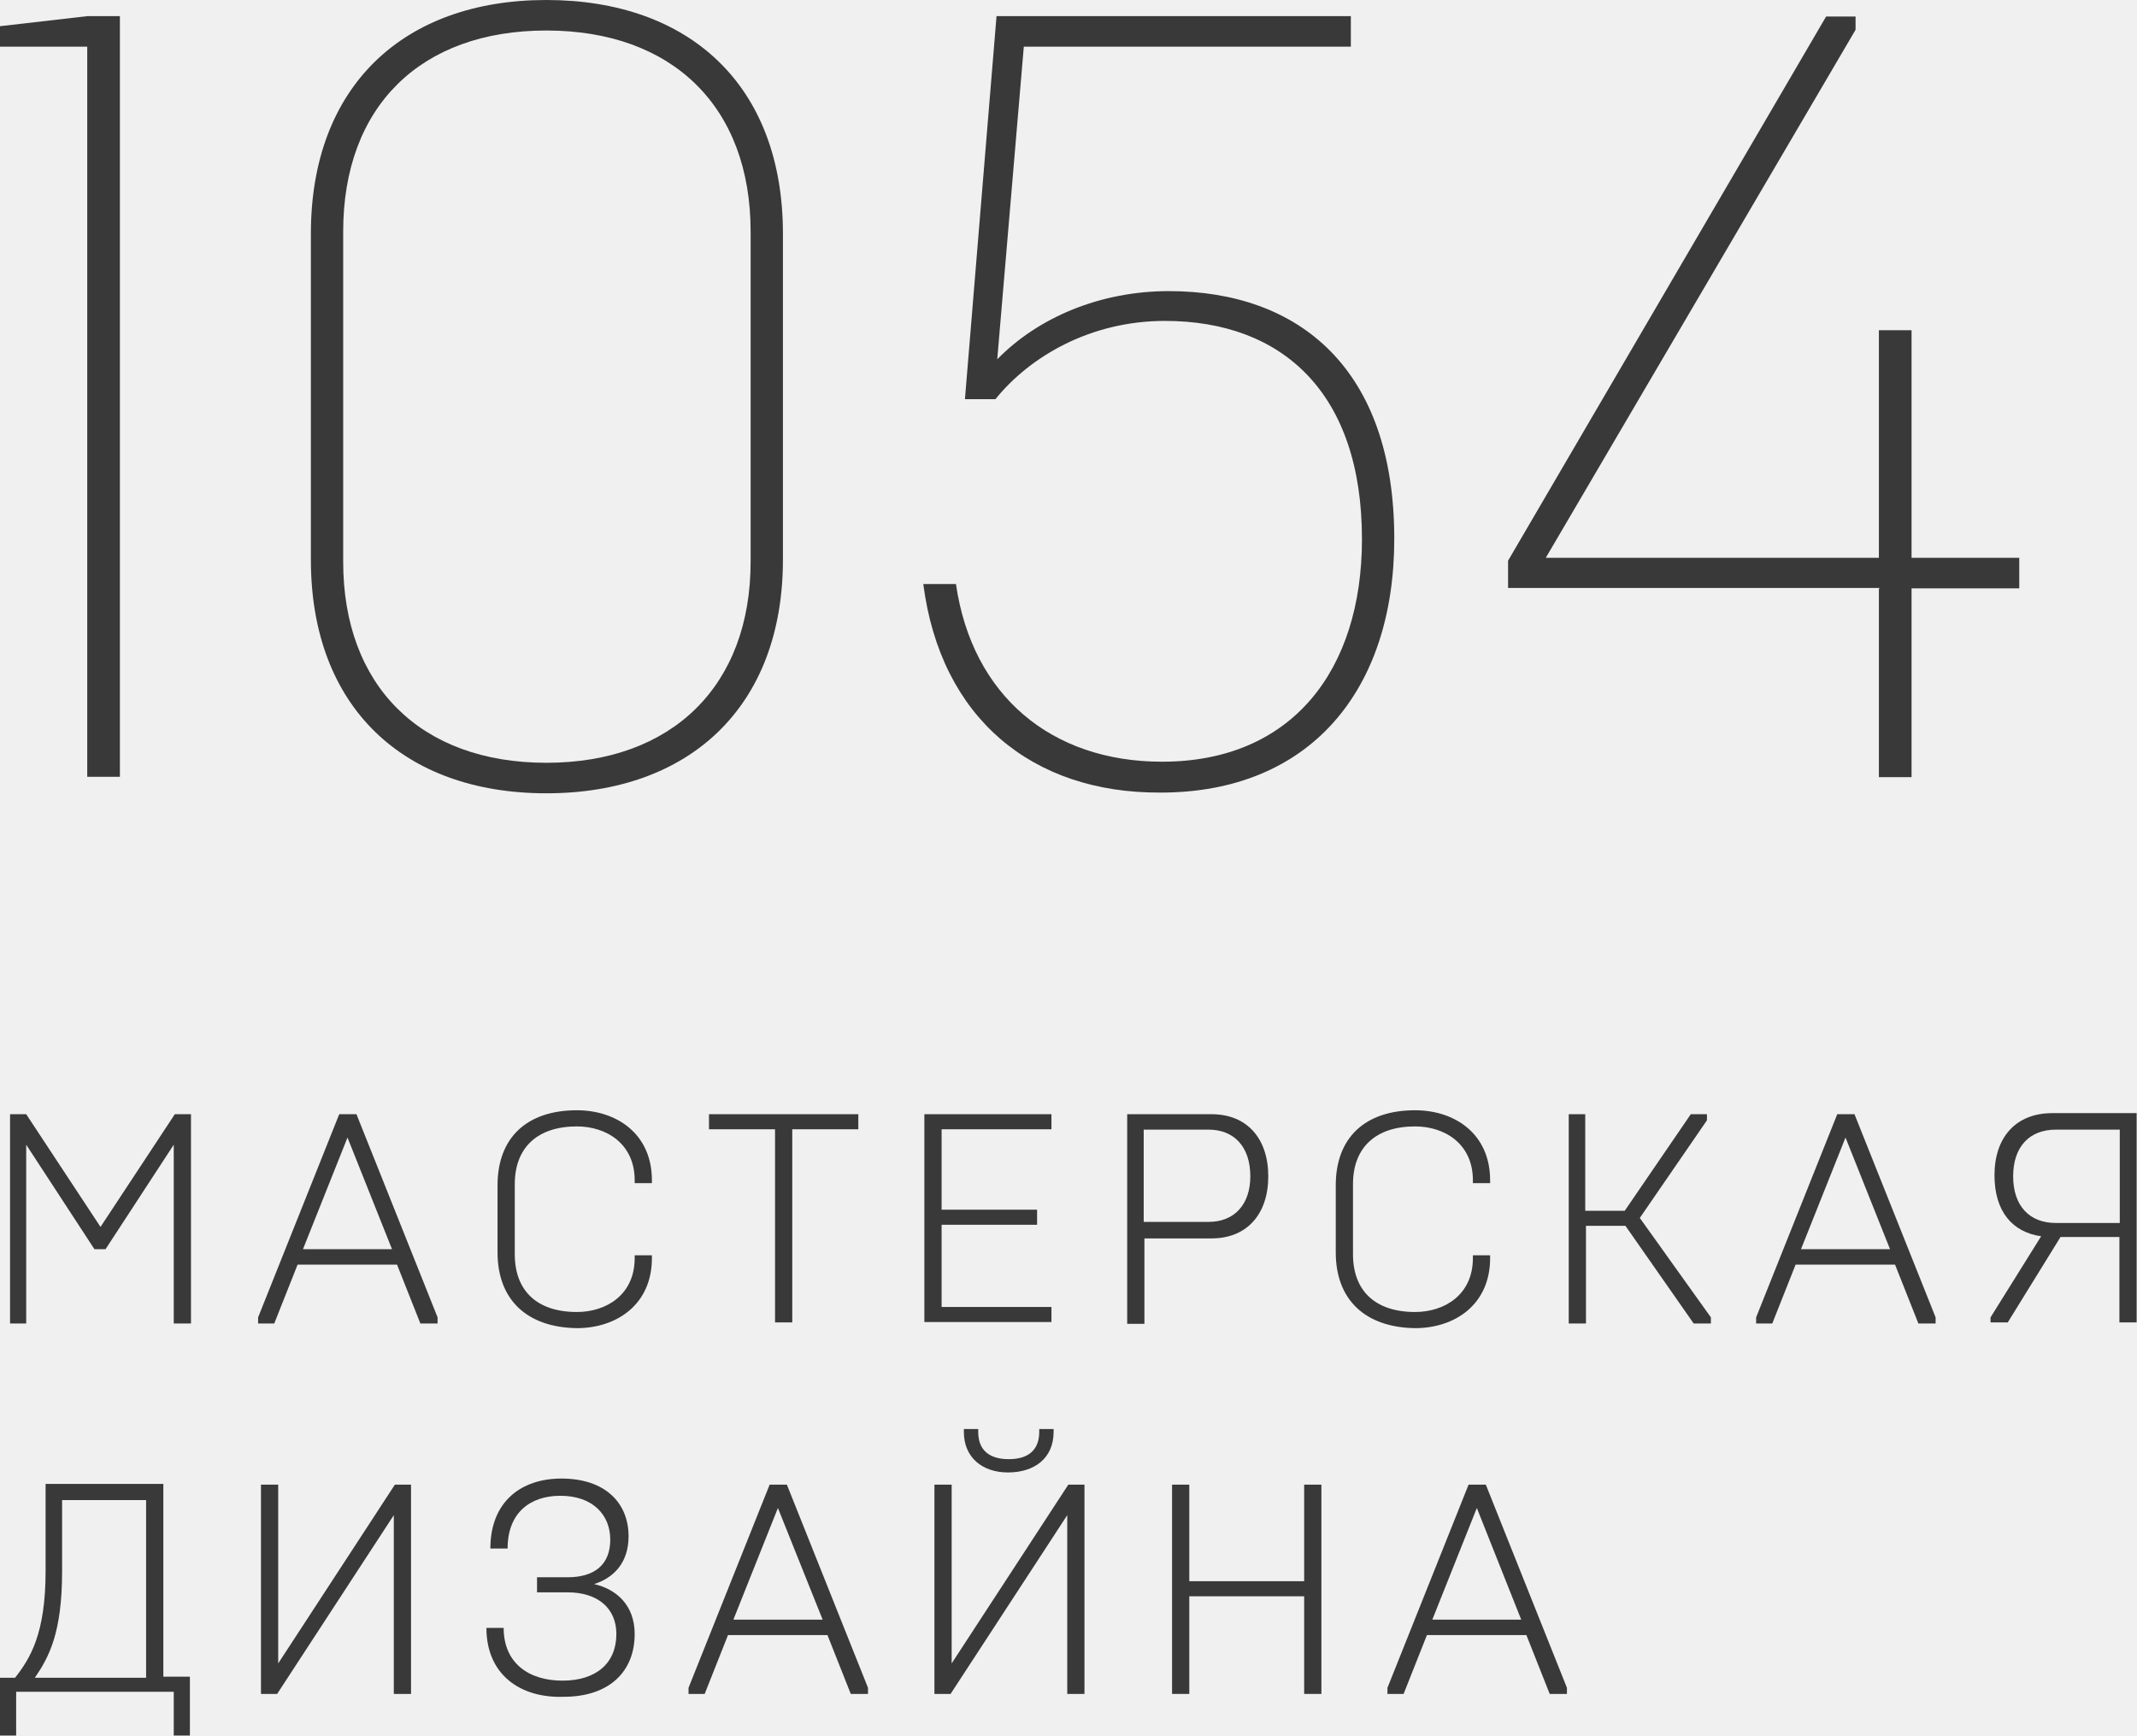
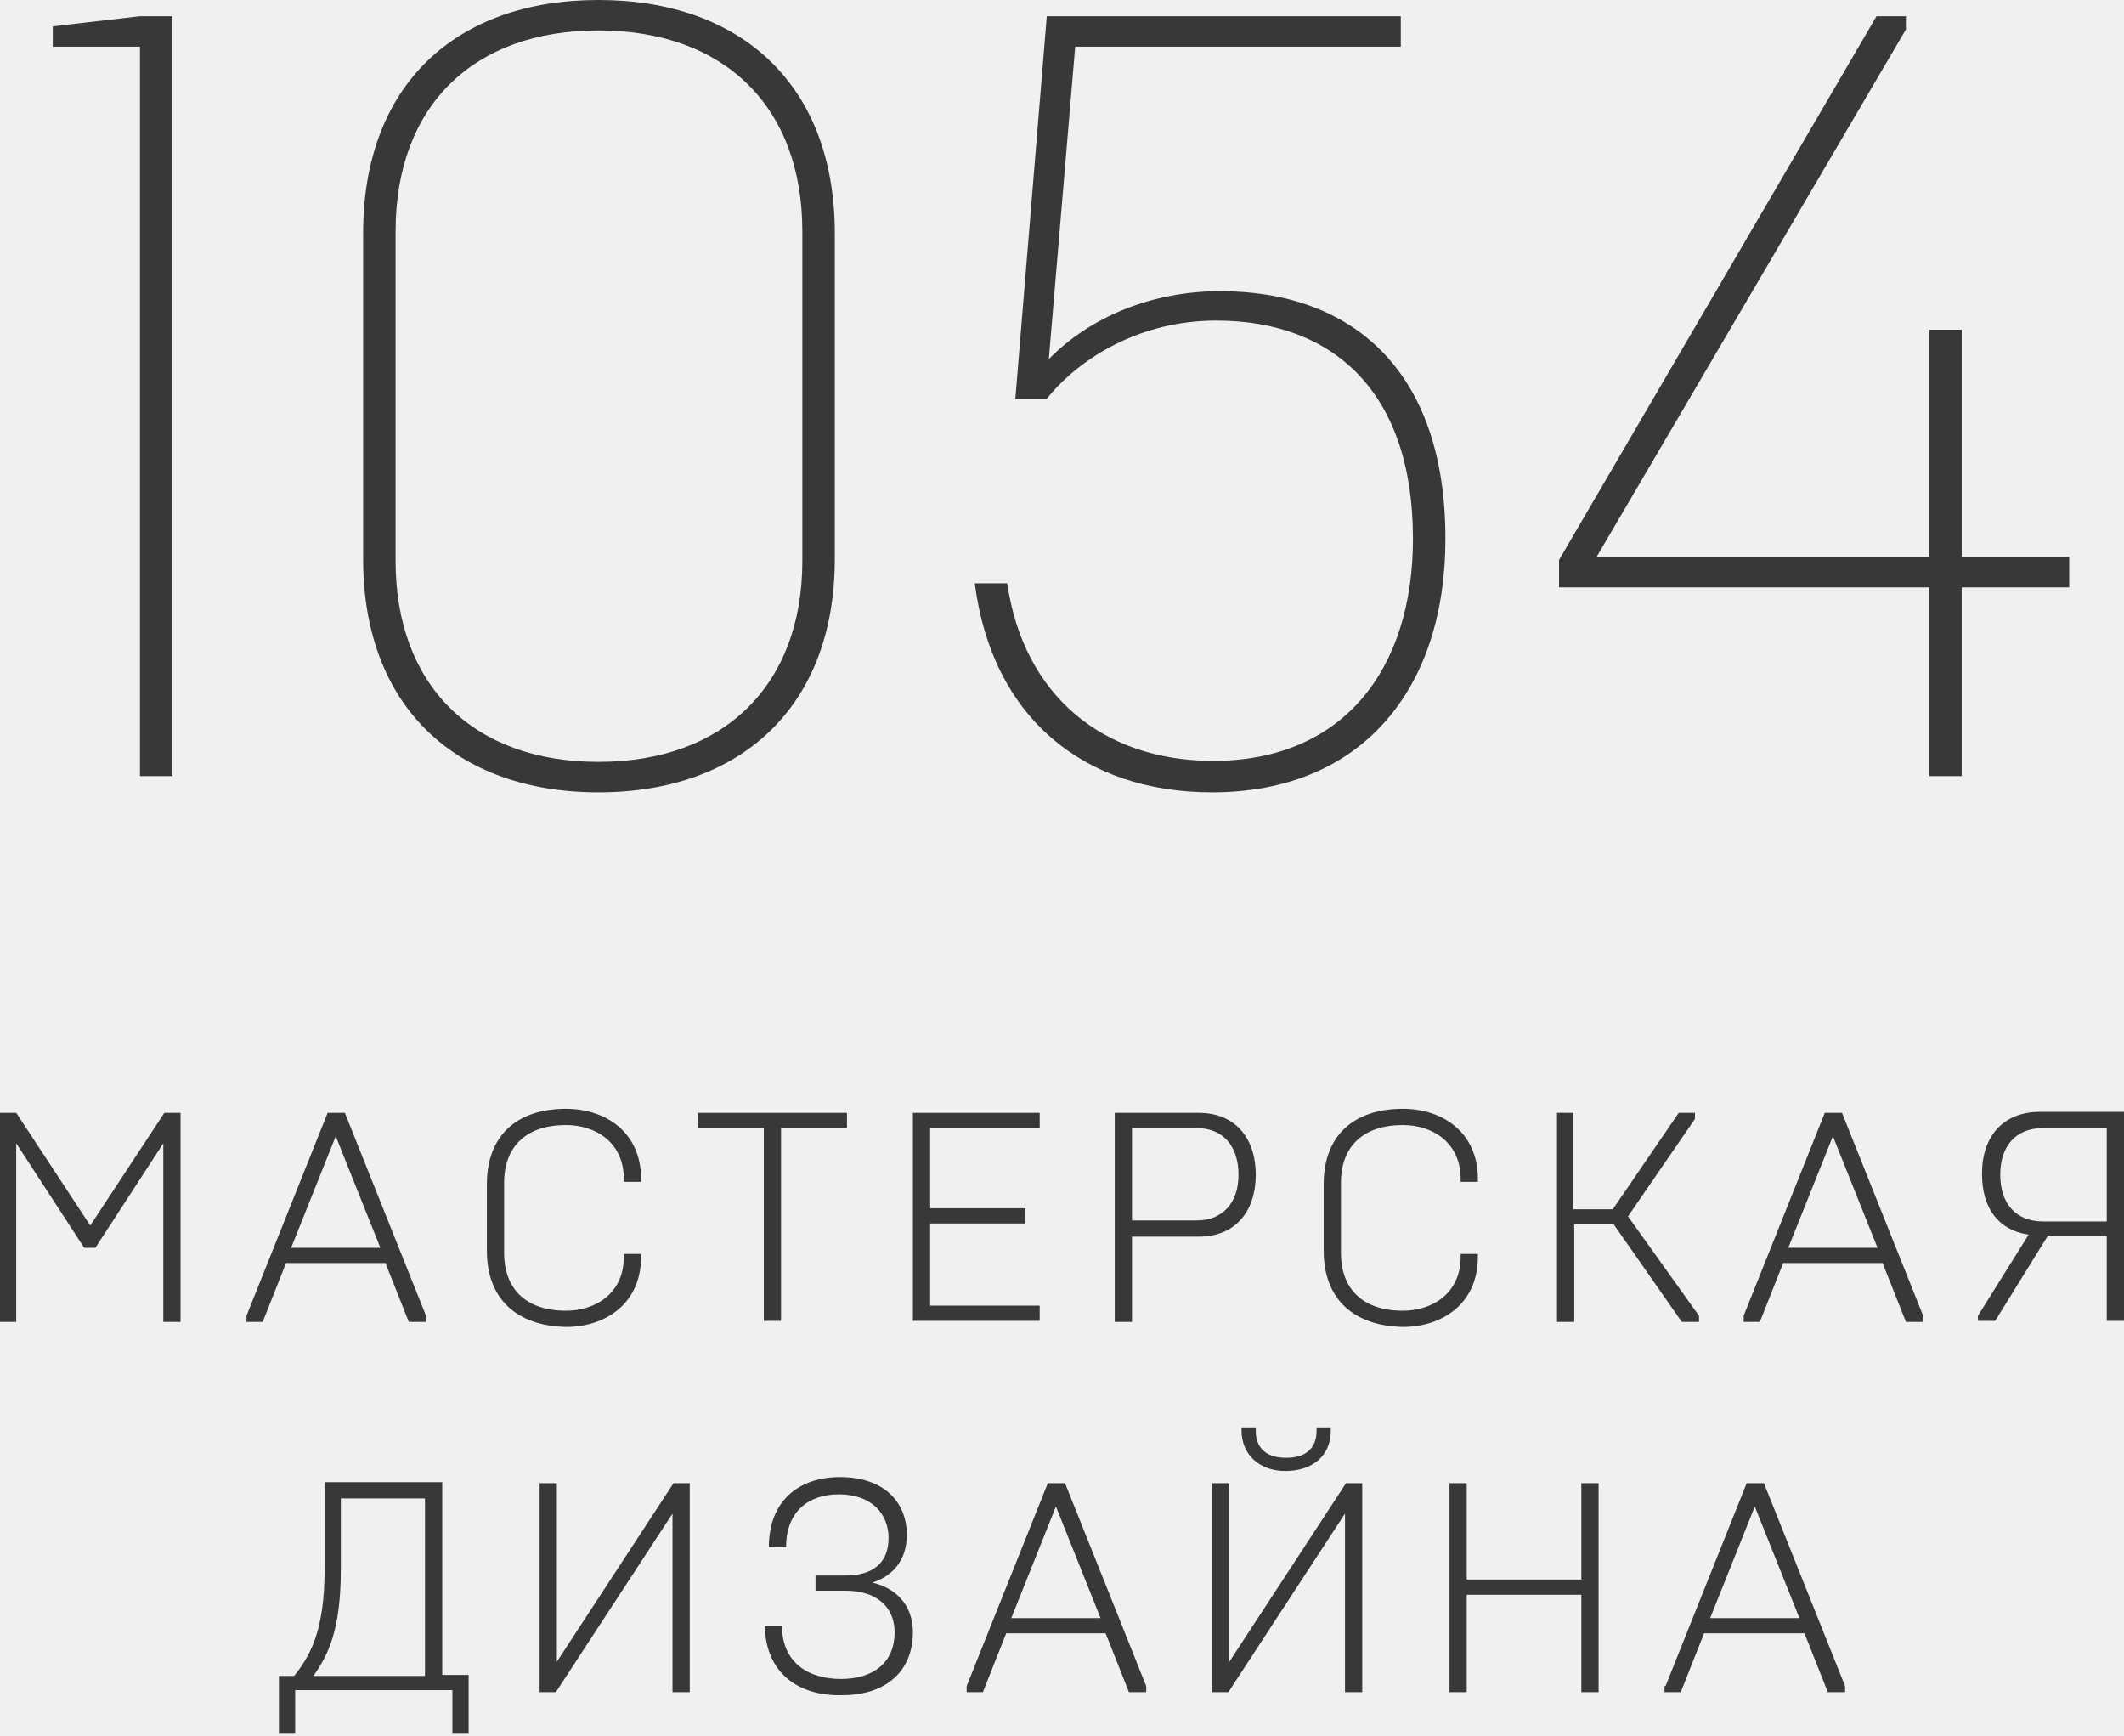
- <svg xmlns="http://www.w3.org/2000/svg" version="1.1" id="Layer_1" x="0px" y="0px" viewBox="0 178.9 595.3 483.5" enable-background="new 0 178.9 595.3 483.5" xml:space="preserve">
+ <svg xmlns="http://www.w3.org/2000/svg" version="1.0" id="Layer_1" x="0px" y="0px" viewBox="0 0 209.4 171.1" style="enable-background:new 0 0 209.4 171.1;" xml:space="preserve">
+   <style type="text/css">
+ 	.Drop_x0020_Shadow{fill:none;}
+ 	.Round_x0020_Corners_x0020_2_x0020_pt{fill:#FFFFFF;stroke:#000000;stroke-miterlimit:10;}
+ 	.Live_x0020_Reflect_x0020_X{fill:none;}
+ 	.Bevel_x0020_Soft{fill:url(#SVGID_1_);}
+ 	.Dusk{fill:#FFFFFF;}
+ 	.Foliage_GS{fill:#FFDD00;}
+ 	.Pompadour_GS{fill-rule:evenodd;clip-rule:evenodd;fill:#44ADE2;}
+ 	.st0{fill:#383838;}
+ </style>
+   <linearGradient id="SVGID_1_" gradientUnits="userSpaceOnUse" x1="-198.56" y1="-335.413" x2="-197.853" y2="-334.706">
+     <stop offset="0" style="stop-color:#DEDFE3" />
+     <stop offset="0.174" style="stop-color:#D8D9DD" />
+     <stop offset="0.352" style="stop-color:#C9CACD" />
+     <stop offset="0.532" style="stop-color:#B4B5B8" />
+     <stop offset="0.714" style="stop-color:#989A9C" />
+     <stop offset="0.895" style="stop-color:#797C7E" />
+     <stop offset="1" style="stop-color:#656B6C" />
+   </linearGradient>
  <g>
    <g>
      <g>
-         <path fill="#383938" d="M2.8,489.3h4.5L28,520.7l20.7-31.4h4.5v58.3h-4.8v-49.8l-19,29.1h-3.1l-19-29.1v49.8H2.8V489.3z" />
-         <path fill="#383938" d="M71.9,545.9l22.6-56.6h4.8l22.6,56.6v1.7h-4.8l-6.5-16.4H82.9l-6.5,16.4h-4.5L71.9,545.9L71.9,545.9z      M109.2,526.9l-12.4-31.1l-12.4,31.1H109.2z" />
-         <path fill="#383938" d="M138.6,527.8v-18.7c0-13.3,8.2-20.9,22.1-20.9c11,0,20.9,6.5,20.9,19.5v0.8h-4.8v-0.8     c0-10.2-7.9-15-16.1-15c-11,0-17.3,5.9-17.3,16.1v19.5c0,10.2,6.2,16.1,17.3,16.1c8.2,0,16.1-4.8,16.1-15v-0.8h4.8v0.8     c0,13-9.9,19.5-20.9,19.5C146.8,548.7,138.6,541,138.6,527.8z" />
-         <path fill="#383938" d="M215.9,493.5h-18.4v-4.2h41.6v4.2h-18.4v53.8h-4.8V493.5z" />
-         <path fill="#383938" d="M257.5,489.3h35.4v4.2h-30.6v22.4h26.6v4.2h-26.6V543h30.6v4.2h-35.4V489.3z" />
-         <path fill="#383938" d="M314,489.3h23.5c9.9,0,15.8,6.8,15.8,17.3s-5.9,17.3-15.8,17.3h-18.7v23.8H314V489.3z M336.7,519.3     c7.1,0,11.6-4.8,11.6-12.7c0-8.2-4.5-13-11.6-13h-18.1v25.7H336.7z" />
-         <path fill="#383938" d="M372.1,527.8v-18.7c0-13.3,8.2-20.9,22.1-20.9c11,0,20.9,6.5,20.9,19.5v0.8h-4.8v-0.8     c0-10.2-7.9-15-16.1-15c-11,0-17.3,5.9-17.3,16.1v19.5c0,10.2,6.2,16.1,17.3,16.1c8.2,0,16.1-4.8,16.1-15v-0.8h4.8v0.8     c0,13-9.9,19.5-20.9,19.5C380.3,548.7,372.1,541,372.1,527.8z" />
-         <path fill="#383938" d="M436.8,489.3h4.8v26.9h11l18.4-26.9h4.5v1.7l-18.7,27.2l19.8,27.7v1.7h-4.8l-19-27.2h-11v27.2h-4.8v-58.3     H436.8z" />
-         <path fill="#383938" d="M489.2,545.9l22.6-56.6h4.8l22.6,56.6v1.7h-4.8l-6.5-16.4h-27.7l-6.5,16.4h-4.5L489.2,545.9L489.2,545.9z      M526.5,526.9l-12.4-31.1l-12.4,31.1H526.5z" />
-         <path fill="#383938" d="M554.5,545.9l14.1-22.6c-7.9-1.1-13-6.8-13-17c0-10.5,5.9-17.3,16.1-17.3h23.5v58.3h-4.8v-23.8h-16.4     l-14.7,23.8h-4.8V545.9z M590.5,519.3v-25.7h-17.8c-7.4,0-11.9,4.8-11.9,13s4.5,13,11.9,13h17.8V519.3z" />
-         <path fill="#383938" d="M0,646.3h4.2c4.2-5.4,8.5-12.2,8.5-29.7v-24.3h32.8V646h7.4v16.4h-4.5v-12.2H4.5v12.2H0V646.3z      M40.7,646.3v-49.5H17.3v19.8c0,17.3-3.7,24-7.6,29.7H40.7z" />
-         <path fill="#383938" d="M72.7,592.5h4.8v49.8l32.5-49.8h4.5v58.3h-4.8V601l-32.5,49.8h-4.5C72.7,650.8,72.7,592.5,72.7,592.5z" />
-         <path fill="#383938" d="M135.5,632.4h4.8c0,9.9,7.1,14.7,16.4,14.7c9.3,0,15-4.8,15-13c0-7.1-5.1-11.6-13.6-11.6h-8.5v-4.2h8.5     c7.4,0,11.9-3.4,11.9-10.5c0-6.8-4.8-12.2-13.9-12.2c-8.5,0-14.7,4.8-14.7,14.7h-4.8c0-13,8.5-19.5,19.8-19.5     c12.2,0,18.7,6.8,18.7,16.1c0,7.4-4.2,11.6-9.6,13.3c6.2,1.4,11.3,5.9,11.3,13.9c0,10.5-7.1,17.5-19.8,17.5     C144.9,652,135.5,645.4,135.5,632.4z" />
-         <path fill="#383938" d="M191.8,649.1l22.6-56.6h4.8l22.6,56.6v1.7h-4.8l-6.5-16.4h-27.7l-6.5,16.4h-4.5L191.8,649.1L191.8,649.1z      M229.2,630.2L216.7,599l-12.4,31.1H229.2z" />
-         <path fill="#383938" d="M260.3,592.5h4.8v49.8l32.5-49.8h4.5v58.3h-4.8V601l-32.5,49.8h-4.5V592.5z M268.5,577.8V577h4v0.8     c0,5.1,3.1,7.6,8.5,7.6c5.4,0,8.5-2.5,8.5-7.6V577h4v0.8c0,7.4-5.4,11.3-12.7,11.3C273.6,589.1,268.5,584.9,268.5,577.8z" />
-         <path fill="#383938" d="M326.5,592.5h4.8v26.9h32v-26.9h4.8v58.3h-4.8v-27.2h-32v27.2h-4.8L326.5,592.5L326.5,592.5z" />
-         <path fill="#383938" d="M386.5,649.1l22.6-56.6h4.8l22.6,56.6v1.7h-4.8l-6.5-16.4h-27.7l-6.5,16.4h-4.5L386.5,649.1L386.5,649.1z      M423.8,630.2L411.4,599l-12.4,31.1H423.8z" />
+         <path class="st0" d="M0,109.7h1.6l7.3,11.1l7.3-11.1h1.6v20.6h-1.7v-17.6l-6.7,10.3H8.3l-6.7-10.3v17.6H0V109.7z" />
+         <path class="st0" d="M24.3,129.7l8-20H34l8,20v0.6h-1.7l-2.3-5.8h-9.8l-2.3,5.8h-1.6V129.7z M37.5,123l-4.4-11l-4.4,11H37.5z" />
+         <path class="st0" d="M48,123.3v-6.6c0-4.7,2.9-7.4,7.8-7.4c3.9,0,7.4,2.3,7.4,6.9v0.3h-1.7v-0.3c0-3.6-2.8-5.3-5.7-5.3     c-3.9,0-6.1,2.1-6.1,5.7v6.9c0,3.6,2.2,5.7,6.1,5.7c2.9,0,5.7-1.7,5.7-5.3v-0.3h1.7v0.3c0,4.6-3.5,6.9-7.4,6.9     C50.9,130.7,48,128,48,123.3z" />
+         <path class="st0" d="M75.3,111.2h-6.5v-1.5h14.7v1.5H77v19h-1.7V111.2z" />
+         <path class="st0" d="M90,109.7h12.5v1.5H91.7v7.9h9.4v1.5h-9.4v8.1h10.8v1.5H90V109.7z" />
+         <path class="st0" d="M109.9,109.7h8.3c3.5,0,5.6,2.4,5.6,6.1c0,3.7-2.1,6.1-5.6,6.1h-6.6v8.4h-1.7V109.7z M118,120.3     c2.5,0,4.1-1.7,4.1-4.5c0-2.9-1.6-4.6-4.1-4.6h-6.4v9.1H118z" />
+         <path class="st0" d="M130.5,123.3v-6.6c0-4.7,2.9-7.4,7.8-7.4c3.9,0,7.4,2.3,7.4,6.9v0.3H144v-0.3c0-3.6-2.8-5.3-5.7-5.3     c-3.9,0-6.1,2.1-6.1,5.7v6.9c0,3.6,2.2,5.7,6.1,5.7c2.9,0,5.7-1.7,5.7-5.3v-0.3h1.7v0.3c0,4.6-3.5,6.9-7.4,6.9     C133.4,130.7,130.5,128,130.5,123.3z" />
+         <path class="st0" d="M153.4,109.7h1.7v9.5h3.9l6.5-9.5h1.6v0.6l-6.6,9.6l7,9.8v0.6h-1.7l-6.7-9.6h-3.9v9.6h-1.7V109.7z" />
+         <path class="st0" d="M171.9,129.7l8-20h1.7l8,20v0.6h-1.7l-2.3-5.8h-9.8l-2.3,5.8h-1.6V129.7z M185.1,123l-4.4-11l-4.4,11H185.1z     " />
+         <path class="st0" d="M195,129.7l5-8c-2.8-0.4-4.6-2.4-4.6-6c0-3.7,2.1-6.1,5.7-6.1h8.3v20.6h-1.7v-8.4h-5.8l-5.2,8.4H195V129.7z      M207.7,120.3v-9.1h-6.3c-2.6,0-4.2,1.7-4.2,4.6c0,2.9,1.6,4.6,4.2,4.6H207.7z" />
      </g>
      <g>
-         <path fill="#383938" d="M0,191.9v-5.7l24.3-2.8h9.1v211.9h-9.1V191.9H0z" />
-         <path fill="#383938" d="M86.6,334.8V244c0-41,25.7-65.1,65.6-65.1s65.9,23.8,65.9,65.1v90.8c0,41-26,65.1-65.9,65.1     S86.6,375.8,86.6,334.8z M209.1,335.4v-92c0-34.8-21.8-56-56.9-56s-56.6,21.2-56.6,56v92c0,34.5,21.5,56,56.6,56     S209.1,369.9,209.1,335.4z" />
-         <path fill="#383938" d="M257.2,341.6h9.1c4.5,31.1,26.6,49.5,57.4,49.5c36.2,0,55.7-25.5,55.7-62c0-40.7-22.1-60.8-54.9-60.8     c-20.7,0-37.6,9.9-47.2,21.8h-8.5l8.8-106.7h98.7v8.5h-91.1l-7.4,87.1c11.3-11.6,28.6-19,47.8-19c36.5,0,62.8,21.8,62.8,69     c0,42.2-23.5,70.7-65.1,70.7C287.5,399.9,262,378.9,257.2,341.6z" />
-         <path fill="#383938" d="M523.7,342.7H420.1v-7.6l88.6-151.6h8.2v3.7l-86.3,147.1h92.8v-63.4h9.1v63.4h30v8.5h-30v52.6h-9.1v-52.6     H523.7z" />
+         <path class="st0" d="M27.5,165.2H29c1.5-1.9,3-4.3,3-10.5v-8.6h11.6v19h2.6v5.8h-1.6v-4.3H29.1v4.3h-1.6V165.2z M41.9,165.2     v-17.5h-8.3v7c0,6.1-1.3,8.5-2.7,10.5H41.9z" />
+         <path class="st0" d="M53.2,146.2h1.7v17.6l11.5-17.6H68v20.6h-1.7v-17.6l-11.5,17.6h-1.6V146.2z" />
+         <path class="st0" d="M75.4,160.3h1.7c0,3.5,2.5,5.2,5.8,5.2c3.3,0,5.3-1.7,5.3-4.6c0-2.5-1.8-4.1-4.8-4.1h-3v-1.5h3     c2.6,0,4.2-1.2,4.2-3.7c0-2.4-1.7-4.3-4.9-4.3c-3,0-5.2,1.7-5.2,5.2h-1.7c0-4.6,3-6.9,7-6.9c4.3,0,6.6,2.4,6.6,5.7     c0,2.6-1.5,4.1-3.4,4.7c2.2,0.5,4,2.1,4,4.9c0,3.7-2.5,6.2-7,6.2C78.7,167.2,75.5,164.9,75.4,160.3z" />
+         <path class="st0" d="M95.3,166.2l8-20h1.7l8,20v0.6h-1.7L109,161h-9.8l-2.3,5.8h-1.6V166.2z M108.5,159.5l-4.4-11l-4.4,11H108.5z     " />
+         <path class="st0" d="M119.5,146.2h1.7v17.6l11.5-17.6h1.6v20.6h-1.7v-17.6l-11.5,17.6h-1.6V146.2z M122.4,141v-0.3h1.4v0.3     c0,1.8,1.1,2.7,3,2.7c1.9,0,3-0.9,3-2.7v-0.3h1.4v0.3c0,2.6-1.9,4-4.5,4C124.3,145,122.4,143.5,122.4,141z" />
+         <path class="st0" d="M142.9,146.2h1.7v9.5h11.3v-9.5h1.7v20.6h-1.7v-9.6h-11.3v9.6h-1.7V146.2z" />
+         <path class="st0" d="M164.2,166.2l8-20h1.7l8,20v0.6h-1.7l-2.3-5.8H168l-2.3,5.8h-1.6V166.2z M177.4,159.5l-4.4-11l-4.4,11H177.4     z" />
      </g>
+     </g>
+     <g>
+       <path class="st0" d="M5.2,4.6v-2l8.6-1H17v74.9h-3.2V4.6H5.2z" />
+       <path class="st0" d="M35.8,55.1V23C35.8,8.4,44.9,0,59,0c14.1,0,23.3,8.4,23.3,23v32.1c0,14.5-9.2,23-23.3,23    C44.9,78.1,35.8,69.6,35.8,55.1z M79.1,55.3V22.8C79.1,10.5,71.4,3,59,3c-12.4,0-20,7.5-20,19.8v32.5c0,12.2,7.6,19.8,20,19.8    C71.4,75.1,79.1,67.5,79.1,55.3z" />
+       <path class="st0" d="M96.1,57.5h3.2c1.6,11,9.4,17.5,20.3,17.5c12.8,0,19.7-9,19.7-21.9c0-14.4-7.8-21.5-19.4-21.5    c-7.3,0-13.3,3.5-16.7,7.7h-3.1l3.1-37.7h34.9v3H106l-2.6,30.8c4-4.1,10.1-6.7,16.9-6.7c12.9,0,22.2,7.7,22.2,24.4    c0,14.9-8.3,25-23,25C106.8,78.1,97.8,70.7,96.1,57.5z" />
+       <path class="st0" d="M190.3,57.9h-36.6v-2.7l31.3-53.6h2.9v1.3l-30.5,52h32.8V32.5h3.2v22.4h10.6v3h-10.6v18.6h-3.2V57.9z" />
    </g>
  </g>
</svg>
